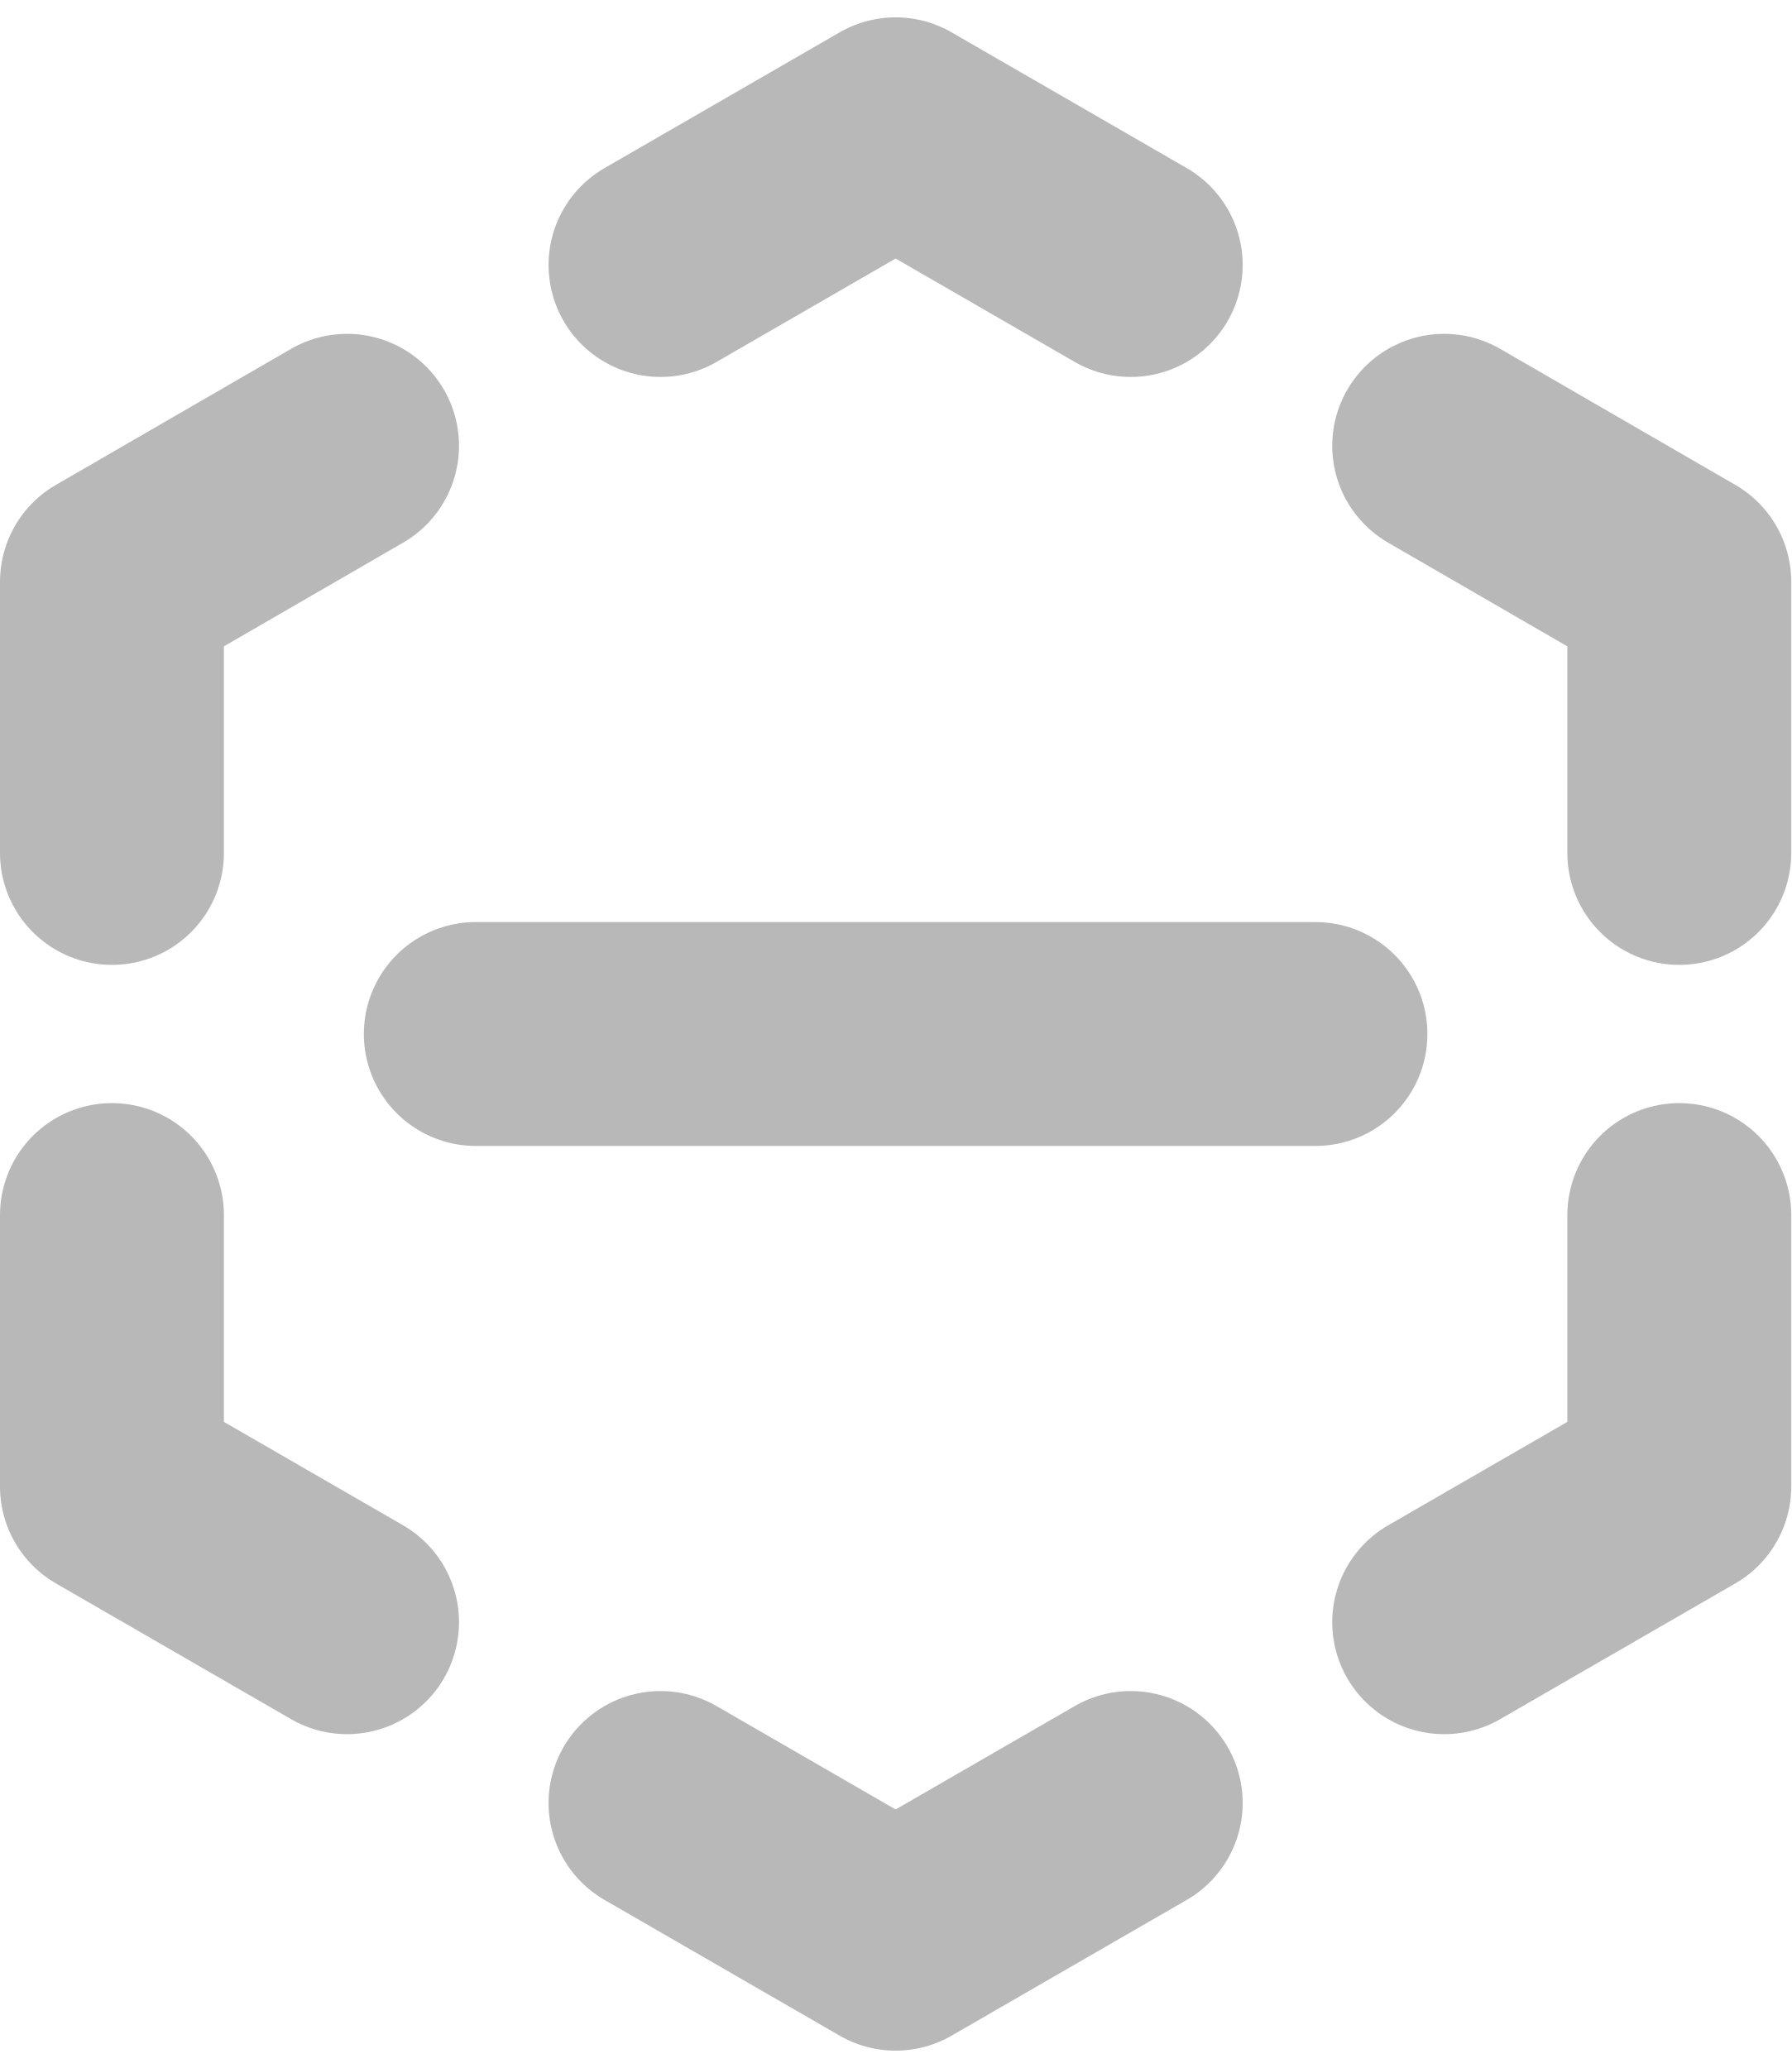
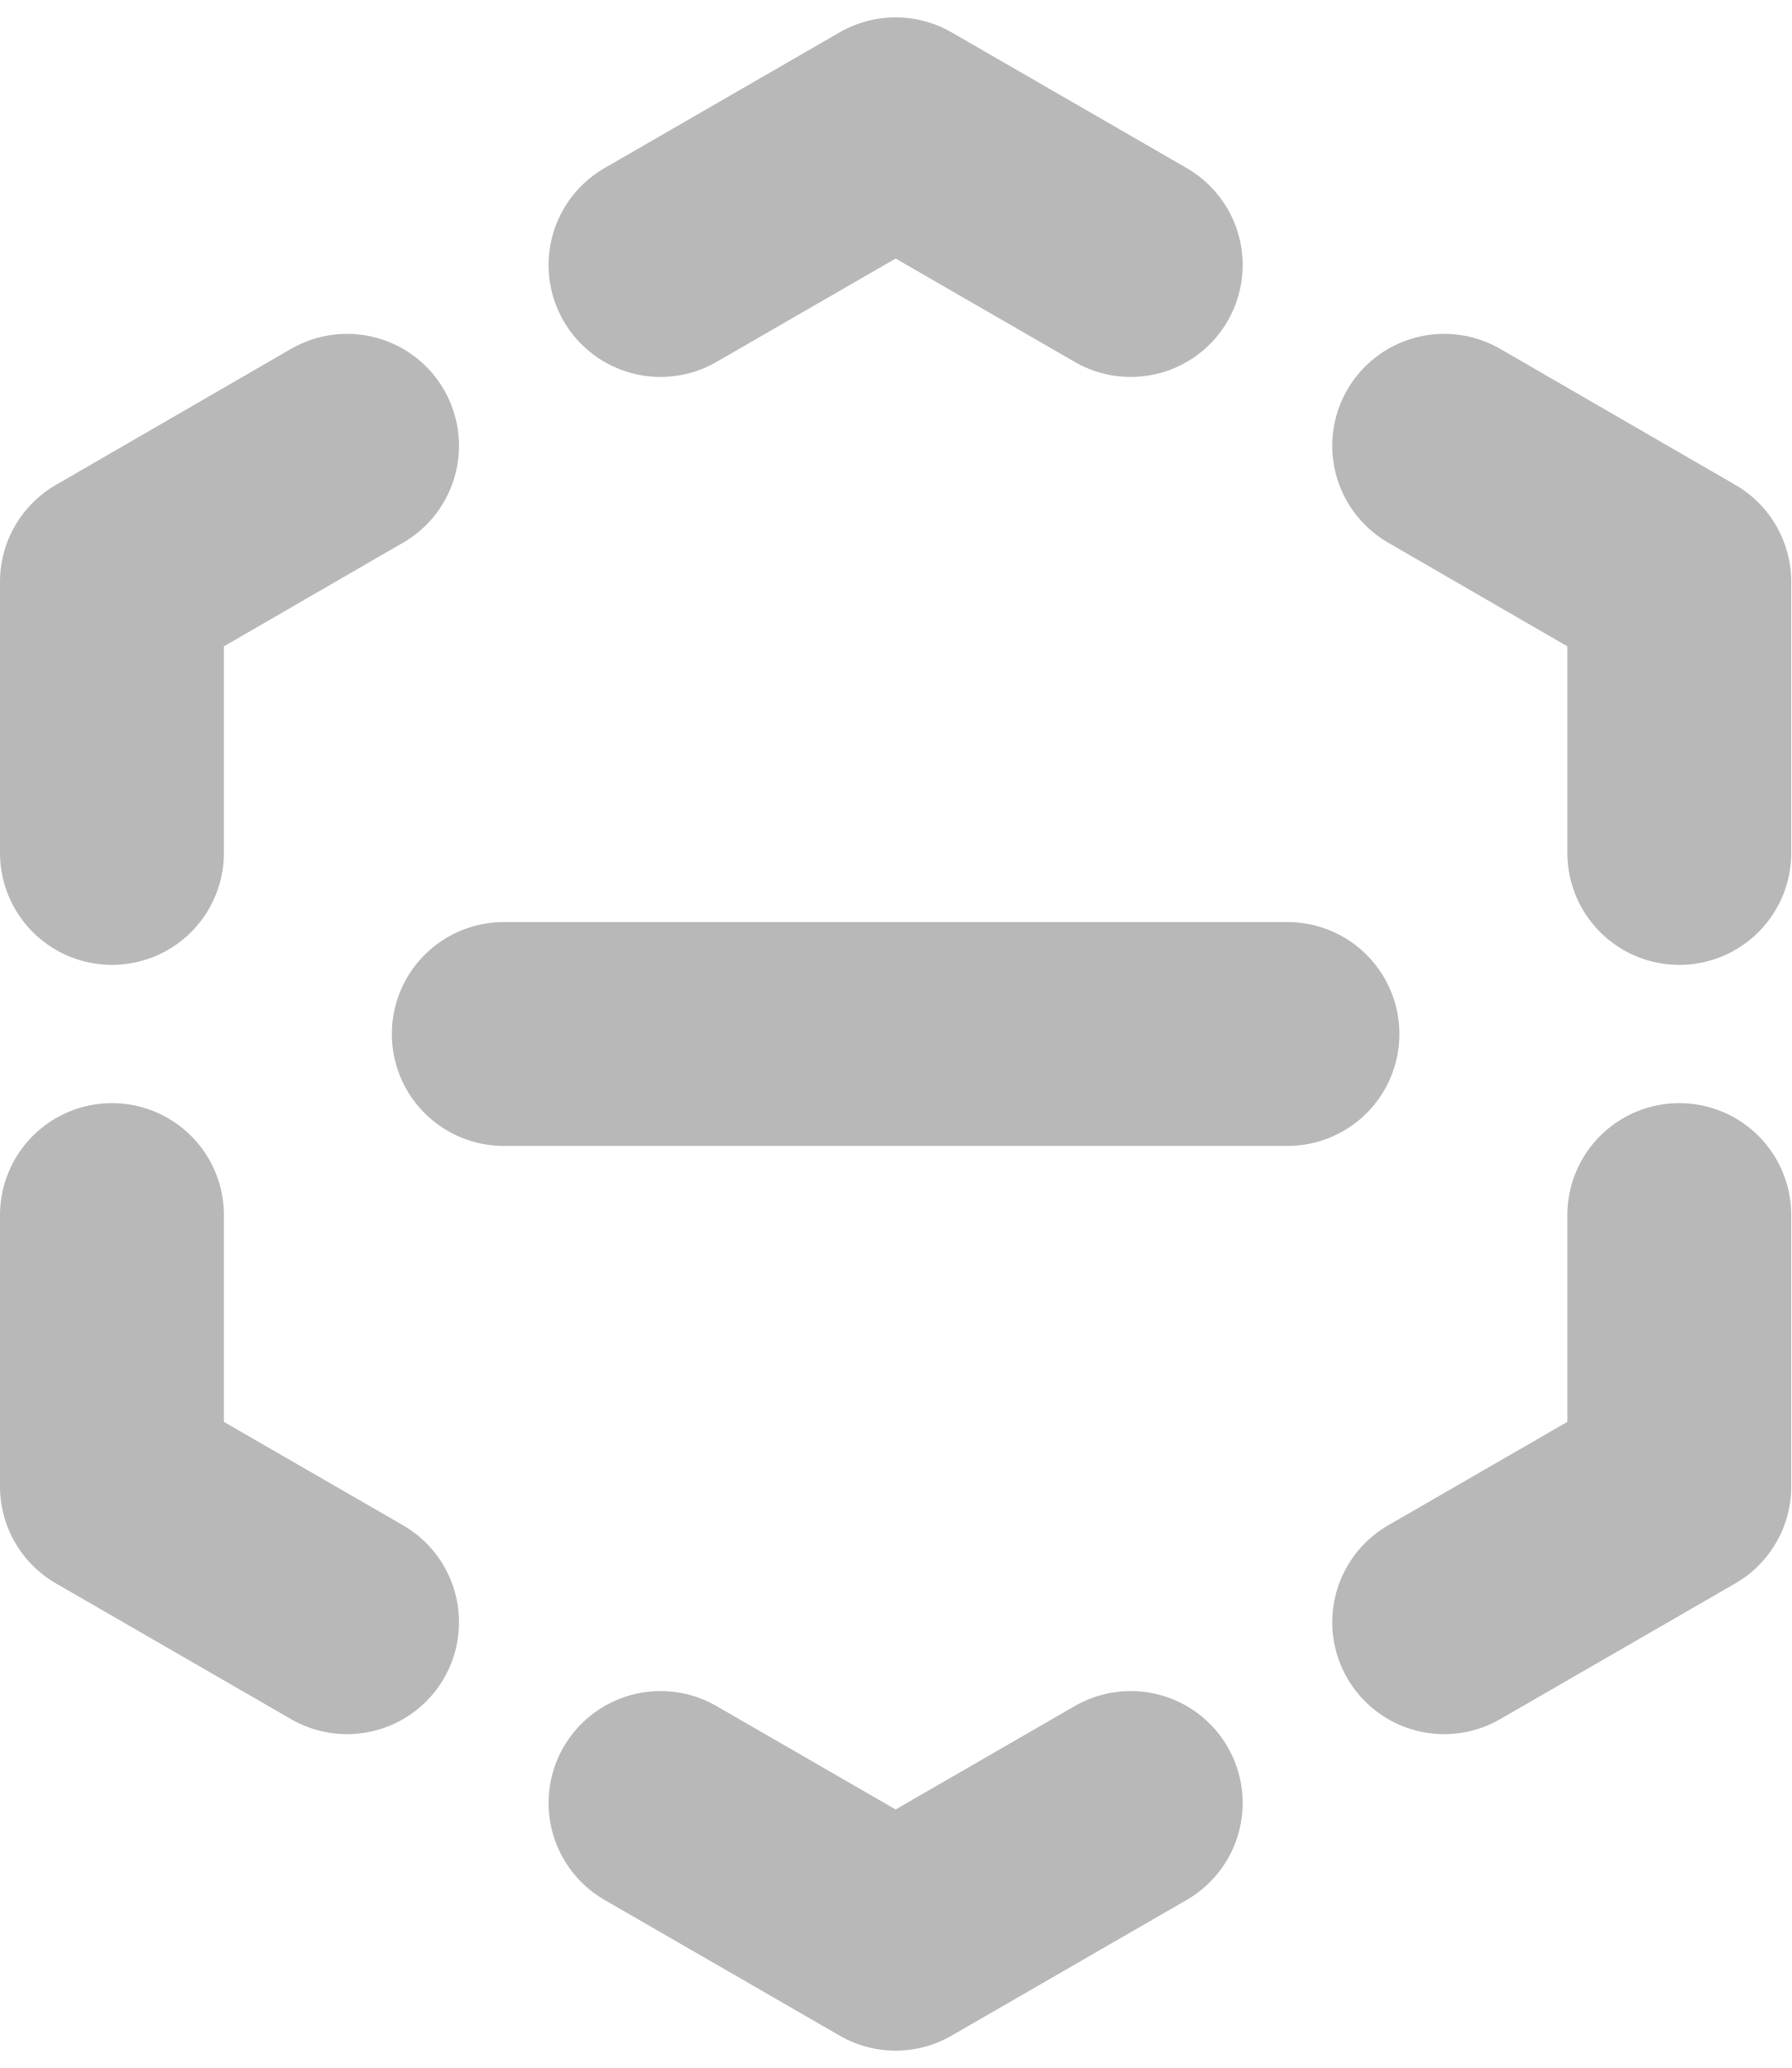
<svg xmlns="http://www.w3.org/2000/svg" width="6.4mm" height="7.39mm" viewBox="0 0 6.4 7.39">
  <g fill="none" stroke="#b8b8b8" stroke-width="0.8" stroke-linecap="round" stroke-linejoin="round">
    <path d="M 2.36,0.947 L 3.2,0.462 L 4.04,0.947" />
    <path d="M 5.16,1.593 L 6,2.079 L 6,3.048" />
    <path d="M 6,4.342 L 6,5.312 L 5.16,5.797" />
    <path d="M 4.04,6.443 L 3.2,6.928 L 2.36,6.443" />
    <path d="M 1.24,5.797 L 0.4,5.312 L 0.4,4.342" />
    <path d="M 0.4,3.048 L 0.4,2.079 L 1.24,1.593" />
-     <path d="M 1.7,3.695 L 4.7,3.695" />
+     <path d="M 1.8,3.695 L 4.6,3.695" />
  </g>
</svg>
